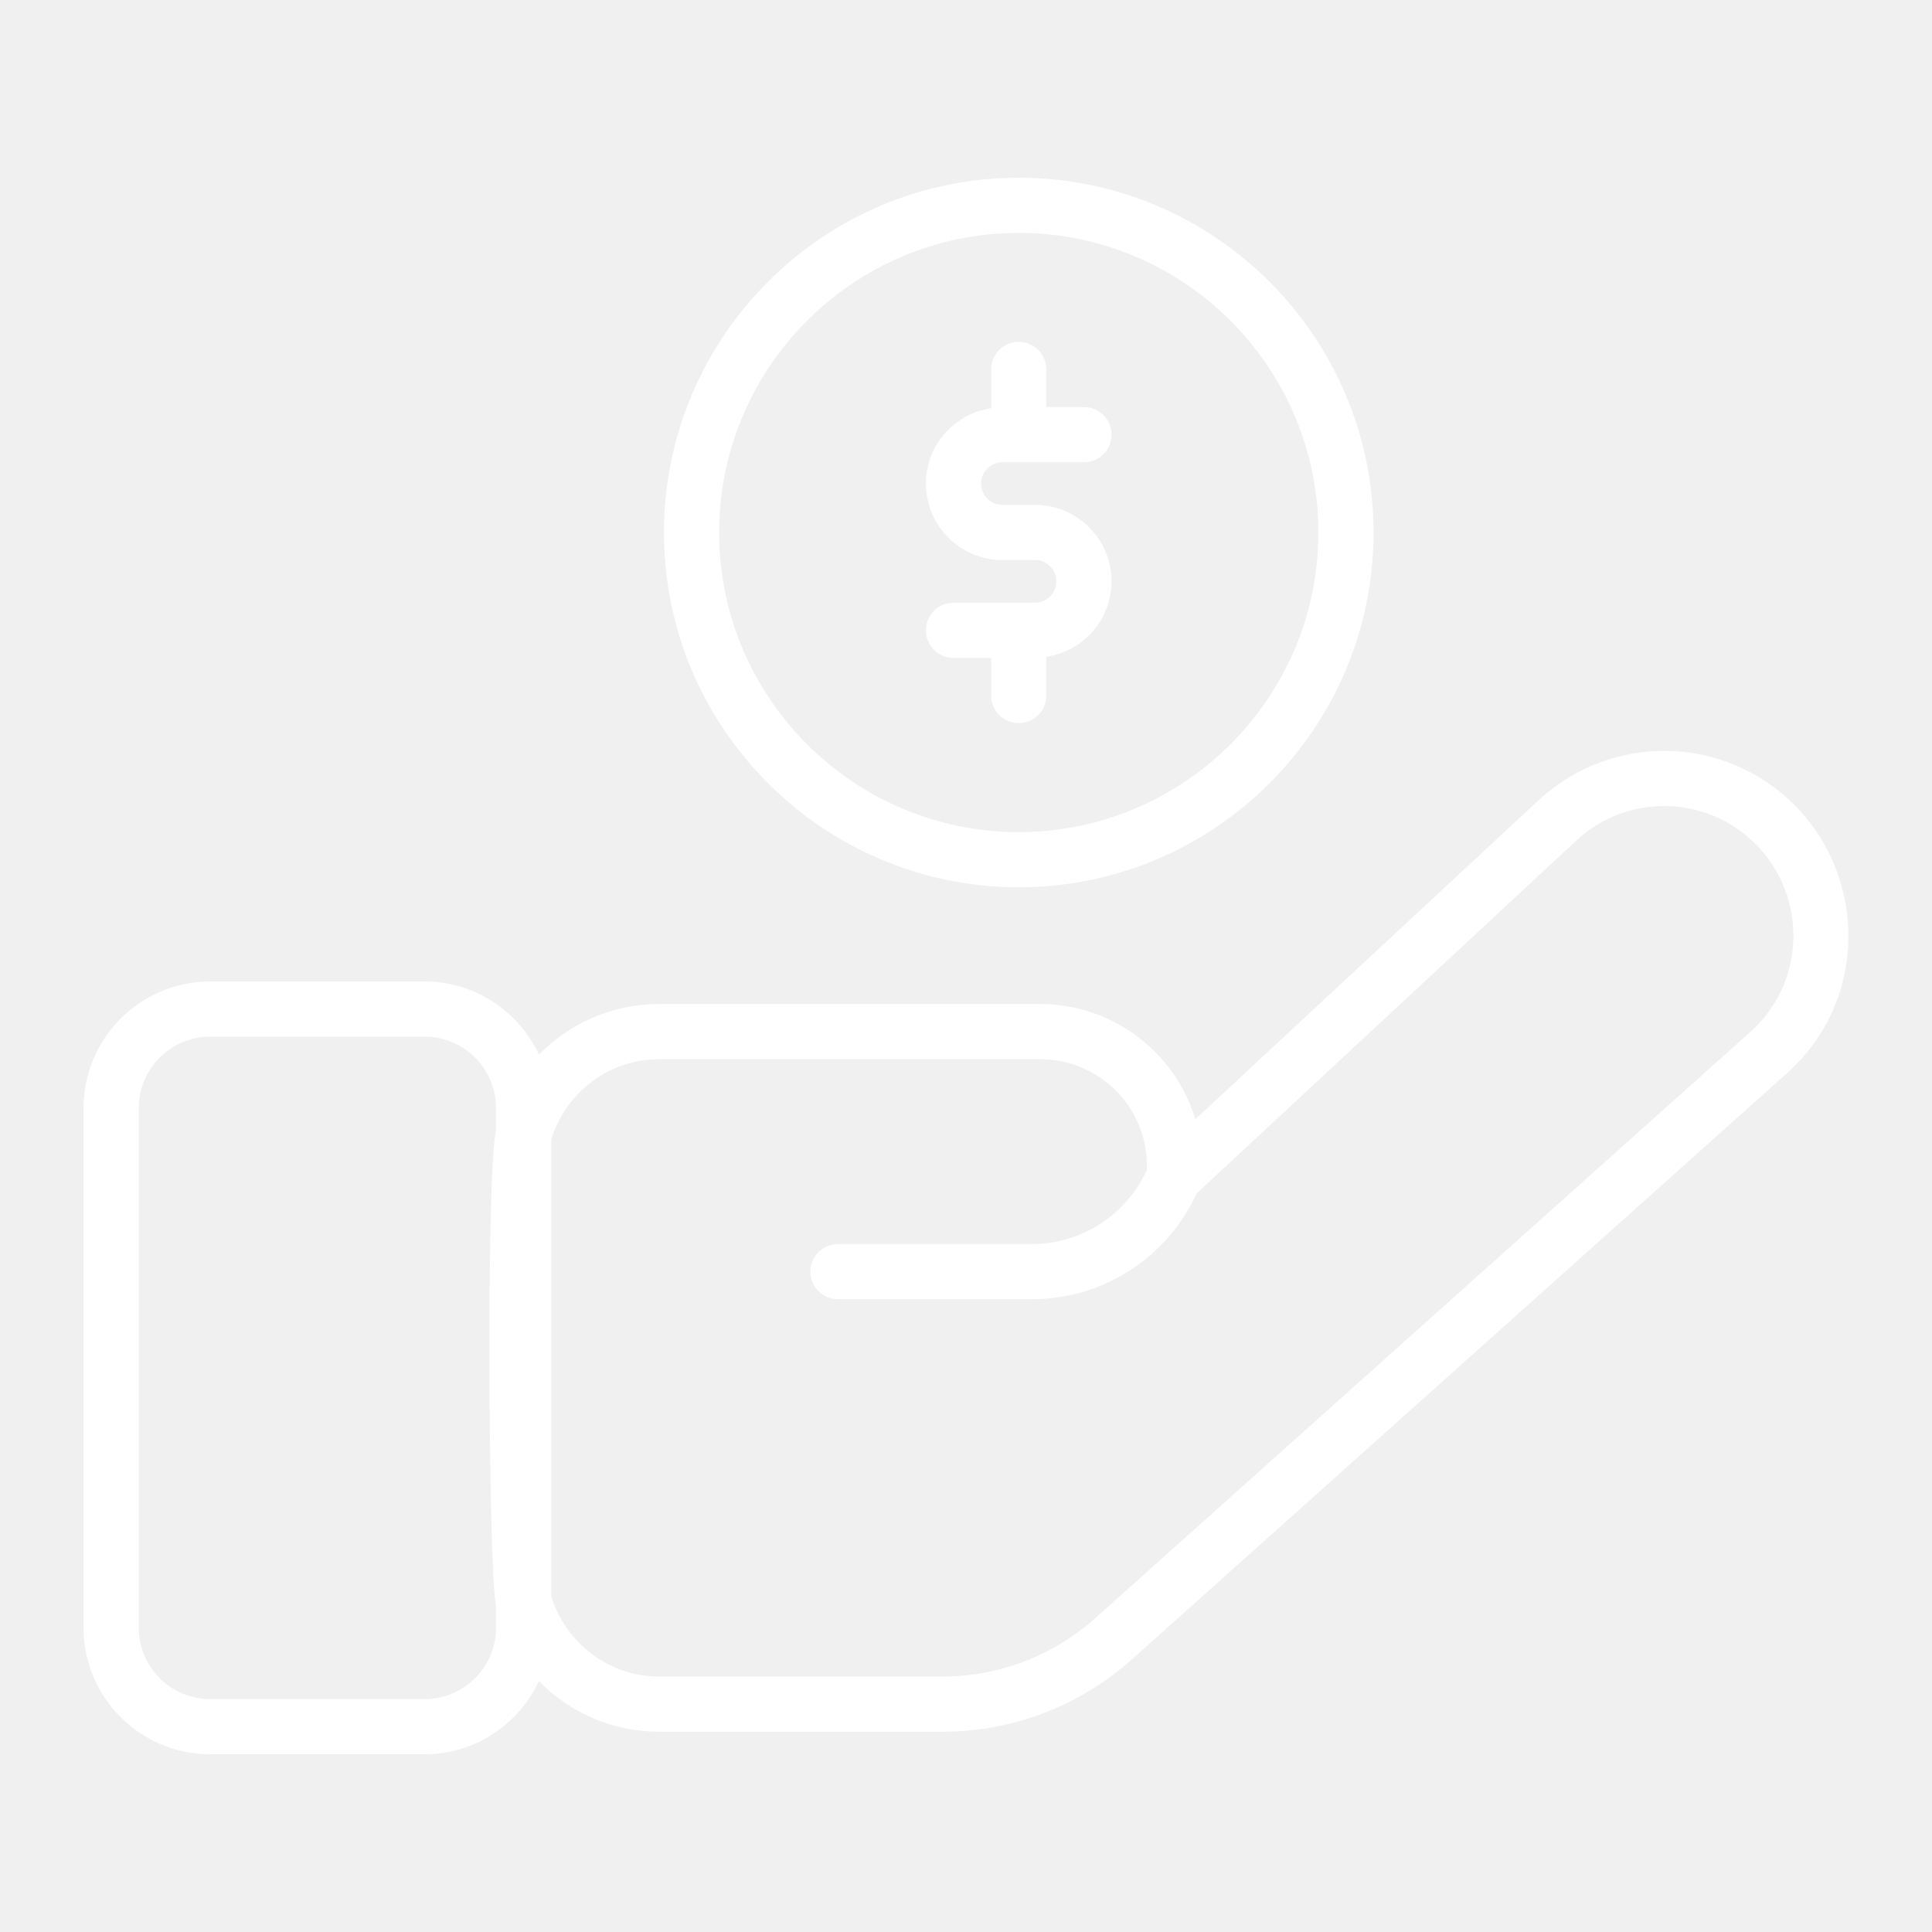
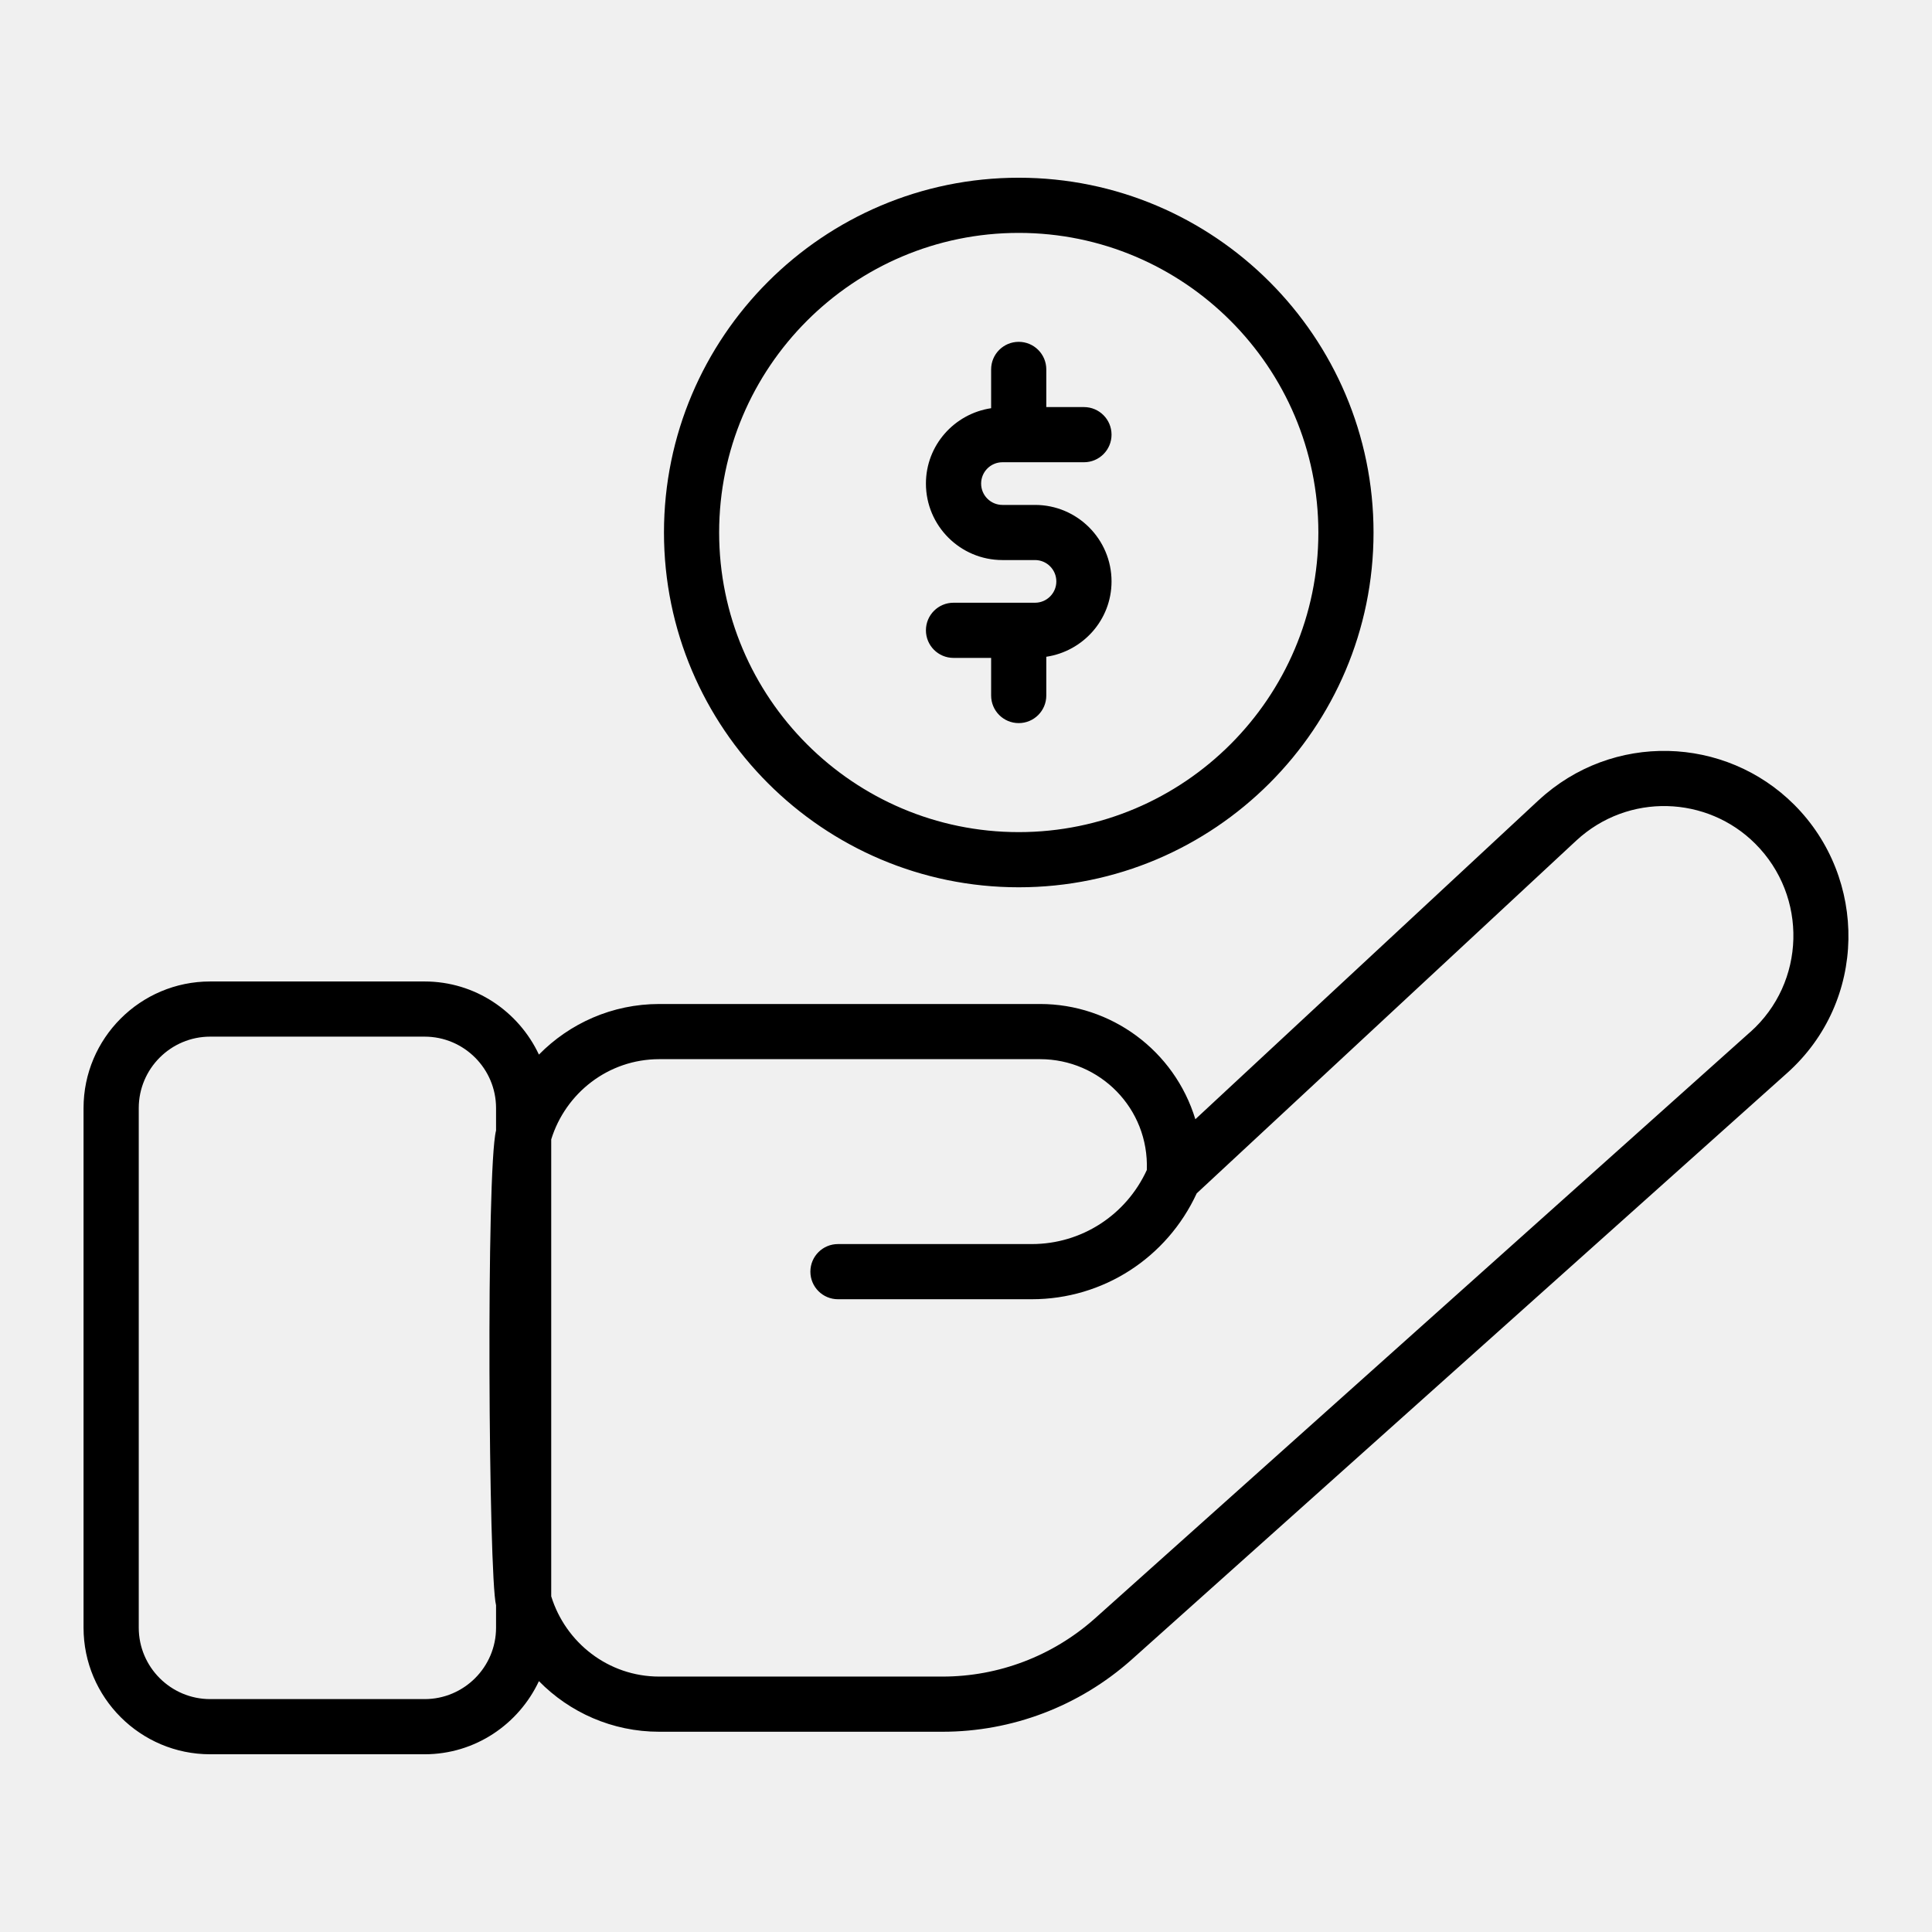
<svg xmlns="http://www.w3.org/2000/svg" id="Capa_1" data-name="Capa 1" viewBox="0 0 512 512">
  <defs>
-     <style>
-       .cls-1 {
-         fill: #fff;
-         stroke-width: 0px;
-       }
-     </style>
+     <style>.cls-1{fill:currentColor;}</style>
  </defs>
  <g id="_26_Compensation" data-name="26 Compensation">
    <path class="cls-1" d="M407.76,212.05l-90.98,84.56c-5.57-18.29-22.41-30.54-41.14-30.54h-100.93c-12.48,0-23.77,5.15-31.89,13.41-5.36-11.41-16.88-19.38-30.3-19.38h-56.83c-18.5,0-33.55,15.05-33.55,33.56v137.69c0,18.5,15.05,33.55,33.55,33.55h56.83c13.42,0,24.94-7.97,30.3-19.38,8.12,8.27,19.41,13.41,31.88,13.41h75.06c18.44,0,36.21-6.75,50.04-19.03l173.79-155.52c21.36-19.08,21.36-51.66,1.9-71.12-18.31-18.31-48.19-19.3-67.73-1.2h0ZM131.46,431.35c0,10.44-8.49,18.93-18.93,18.93h-56.83c-10.44,0-18.93-8.49-18.93-18.93v-137.69c0-10.44,8.49-18.94,18.93-18.94h56.83c10.44,0,18.93,8.5,18.93,18.94v5.93c-2.66,10.25-1.99,118.12,0,125.82v5.95ZM463.85,273.48s0,0,0,0l-173.77,155.5c-11.13,9.88-25.44,15.33-40.31,15.33h-75.06c-13.5,0-24.83-9-28.63-21.27v-121.09c3.8-12.27,15.13-21.26,28.63-21.26h100.93c15.8,0,28.88,12.99,28.28,29.37-5.48,11.94-17.28,19.63-30.49,19.63h-51.36c-4.04,0-7.31,3.27-7.31,7.31s3.27,7.31,7.31,7.31h51.36c18.92,0,35.82-10.99,43.71-28.06l100.58-93.48c13.79-12.77,34.73-11.9,47.45.83,13.97,13.97,13.37,36.78-1.31,49.89h0ZM269.98,47.1c-51.84,0-94.02,42.18-94.02,94.02s42.18,94.02,94.02,94.02,94.02-42.18,94.02-94.02-42.18-94.02-94.02-94.02h0ZM269.98,220.52c-43.78,0-79.4-35.62-79.4-79.4s35.62-79.4,79.4-79.4,79.4,35.62,79.4,79.4-35.62,79.4-79.4,79.4h0ZM260.01,128.16c0,3.12,2.53,5.65,5.65,5.65h8.64c11.18,0,20.27,9.09,20.27,20.27,0,10.15-7.53,18.51-17.29,19.97v10.27c0,4.04-3.27,7.31-7.31,7.31s-7.31-3.27-7.31-7.31v-9.97h-9.97c-4.04,0-7.31-3.27-7.31-7.31s3.27-7.31,7.31-7.31h21.6c3.12,0,5.65-2.53,5.65-5.65s-2.53-5.66-5.65-5.66h-8.64c-11.18,0-20.27-9.09-20.27-20.27,0-10.15,7.53-18.51,17.28-19.97v-10.28c0-4.04,3.27-7.31,7.31-7.31s7.31,3.27,7.31,7.31v9.98h9.98c4.04,0,7.31,3.27,7.31,7.31s-3.27,7.31-7.31,7.31h-21.6c-3.12,0-5.65,2.53-5.65,5.65h0Z" />
  </g>
</svg>
